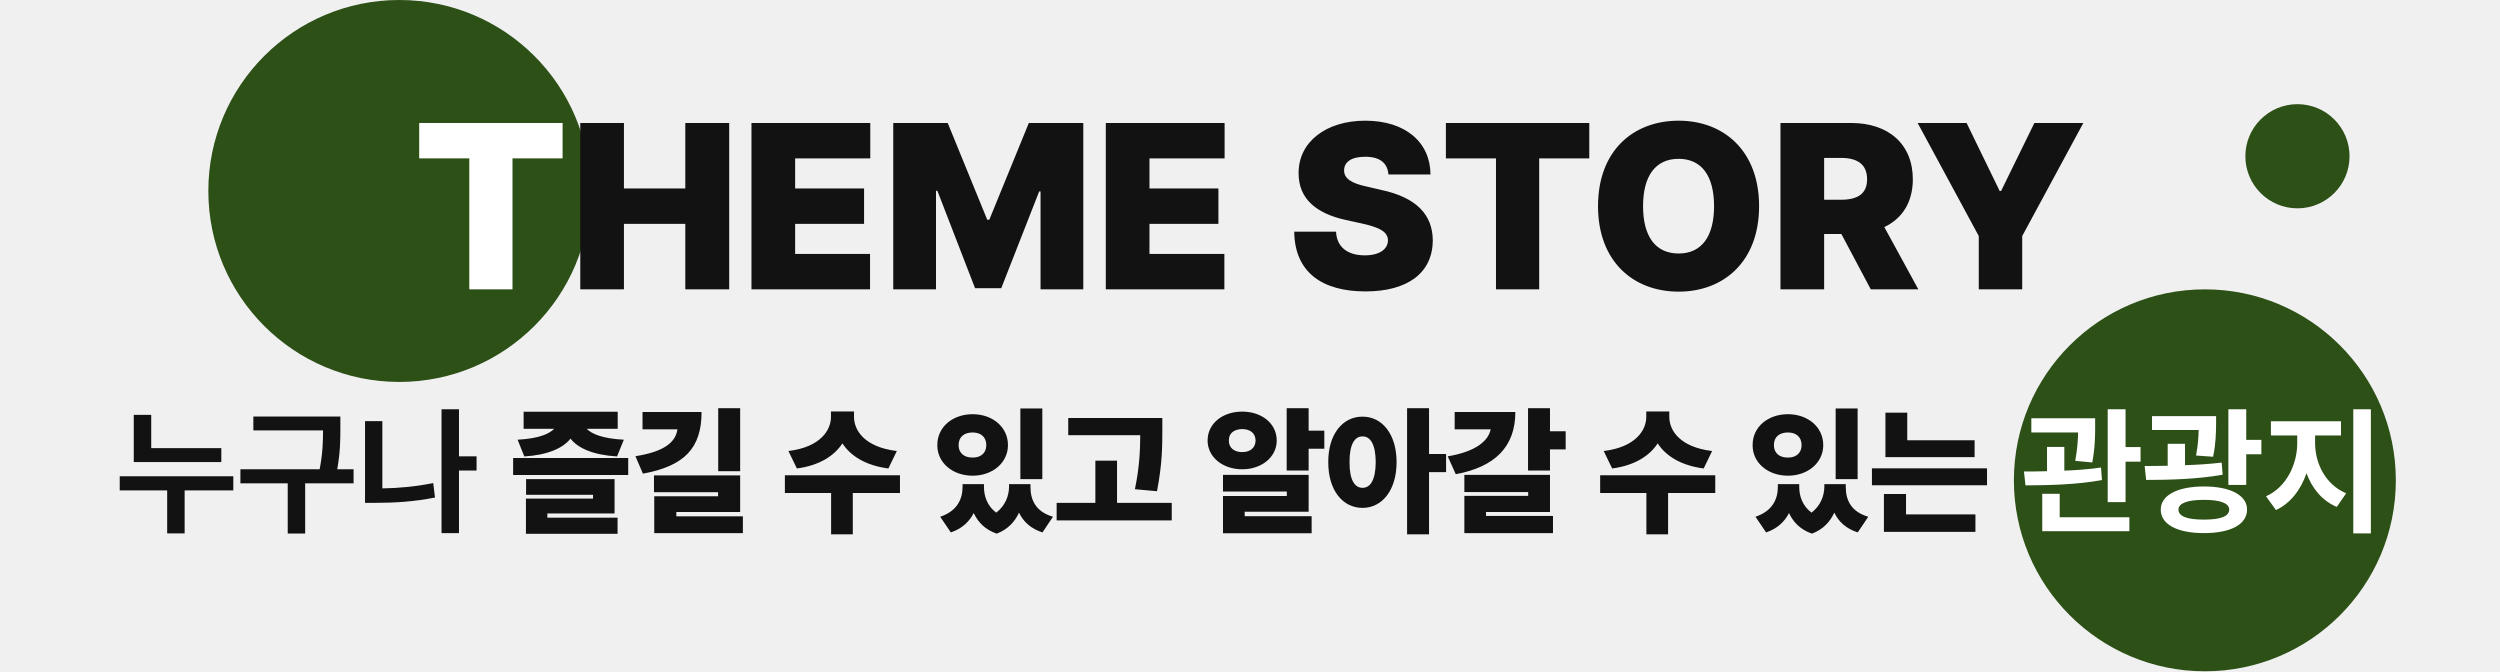
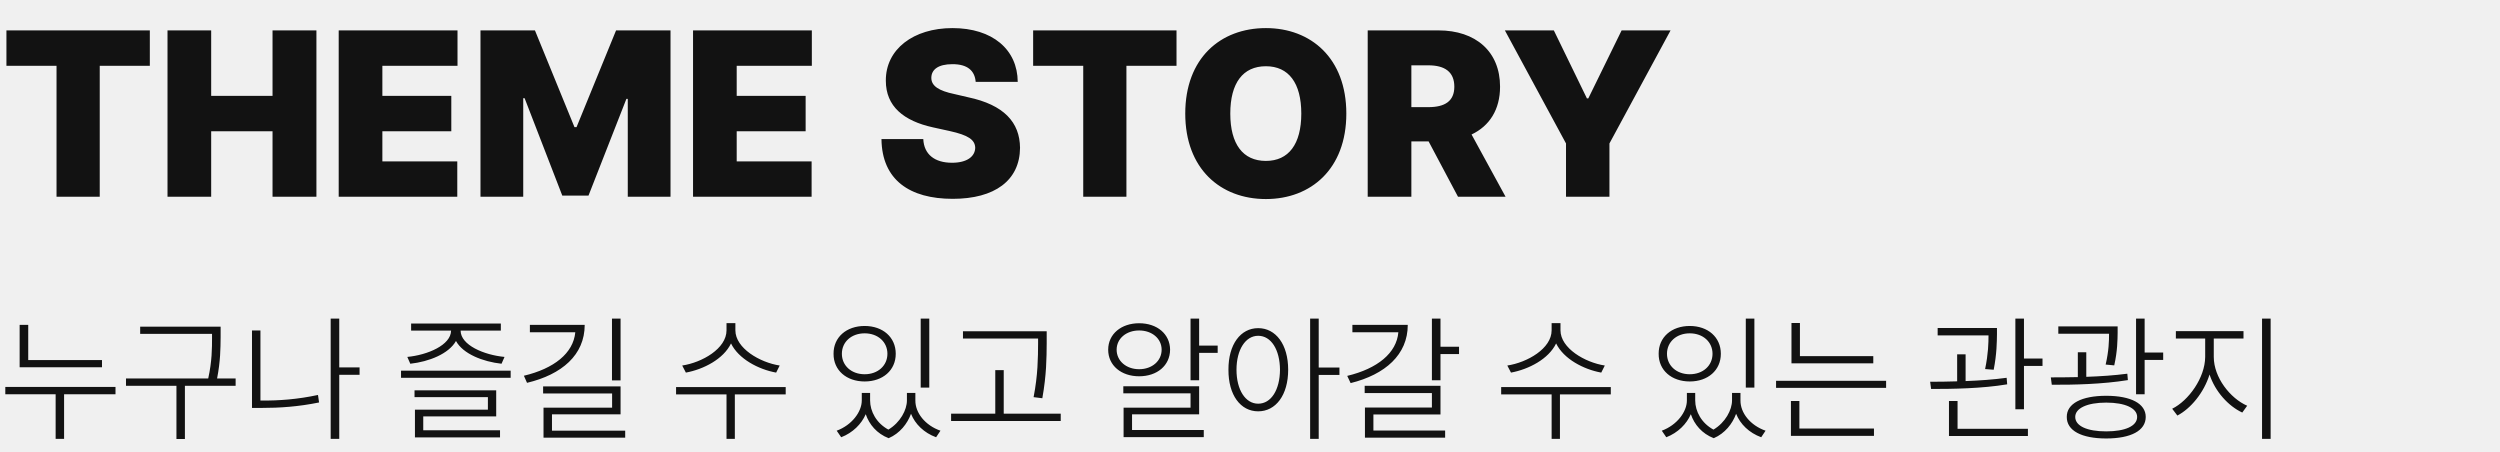
- <svg xmlns="http://www.w3.org/2000/svg" width="216" height="58" viewBox="0 0 216 58" fill="none">
-   <circle cx="34.5" cy="16.5" r="16.5" fill="#2C5016" />
-   <circle cx="190.5" cy="41.5" r="16.5" fill="#2C5016" />
-   <circle cx="198.5" cy="13.5" r="4.5" fill="#2C5016" />
-   <path d="M36.219 13.683V10.626H48.608V13.683H44.279V25H40.547V13.683H36.219Z" fill="white" />
-   <path d="M50.136 25V10.626H53.908V16.284H59.209V10.626H63.002V25H59.209V19.342H53.908V25H50.136ZM64.927 25V10.626H75.192V13.683H68.7V16.284H74.656V19.342H68.7V21.942H75.172V25H64.927ZM77.177 10.626H81.882L85.297 18.984H85.476L88.891 10.626H93.596V25H89.903V16.542H89.784L86.508 24.901H84.245L80.989 16.483H80.87V25H77.177V10.626ZM95.542 25V10.626H105.806V13.683H99.314V16.284H105.27V19.342H99.314V21.942H105.786V25H95.542ZM119.962 15.073C119.882 14.1 119.247 13.544 117.957 13.544C116.706 13.544 116.15 14.021 116.13 14.696C116.11 15.431 116.785 15.847 118.115 16.125L119.307 16.403C122.404 17.058 123.774 18.567 123.794 20.771C123.774 23.59 121.61 25.179 117.977 25.179C114.264 25.179 111.862 23.551 111.822 20.017H115.435C115.495 21.347 116.428 22.062 117.917 22.062C119.207 22.062 119.902 21.526 119.922 20.771C119.902 20.076 119.327 19.679 117.718 19.322L116.269 19.004C113.748 18.448 112.199 17.198 112.199 14.974C112.179 12.254 114.582 10.427 117.957 10.427C121.411 10.427 123.575 12.274 123.595 15.073H119.962ZM124.925 13.683V10.626H137.314V13.683H132.986V25H129.253V13.683H124.925ZM151.986 17.813C151.986 22.598 148.929 25.198 145.037 25.198C141.106 25.198 138.069 22.578 138.069 17.813C138.069 13.028 141.106 10.427 145.037 10.427C148.929 10.427 151.986 13.028 151.986 17.813ZM148.095 17.813C148.095 15.172 147.003 13.723 145.037 13.723C143.052 13.723 141.96 15.172 141.96 17.813C141.96 20.453 143.052 21.903 145.037 21.903C147.003 21.903 148.095 20.453 148.095 17.813ZM153.832 25V10.626H159.947C163.164 10.626 165.268 12.452 165.268 15.49C165.268 17.475 164.355 18.885 162.806 19.62L165.745 25H161.635L159.094 20.215H157.605V25H153.832ZM157.605 17.257H159.074C160.503 17.257 161.317 16.741 161.317 15.49C161.317 14.219 160.503 13.644 159.074 13.644H157.605V17.257ZM165.685 10.626H169.914L172.773 16.503H172.892L175.771 10.626H180L174.719 20.394V25H170.966V20.394L165.685 10.626Z" fill="#121212" />
-   <path d="M19.122 38.721V39.922H11.558V35.846H13.066V38.721H19.122ZM20.158 41.148V42.373H15.952V46.084H14.444V42.373H10.344V41.148H20.158ZM29.407 35.987V36.953C29.407 37.955 29.407 39.05 29.136 40.547H30.549V41.76H26.367V46.096H24.859V41.76H20.771V40.547H27.616C27.887 39.162 27.91 38.114 27.91 37.189H21.89V35.987H29.407ZM41.176 39.427V40.653H39.656V46.06H38.148V35.363H39.656V39.427H41.176ZM33.035 36.388V42.196C34.408 42.178 35.88 42.049 37.43 41.737L37.583 42.985C35.792 43.351 34.048 43.445 32.47 43.445H31.539V36.388H33.035ZM54.277 39.569V41.041H44.334V39.569H54.277ZM53.099 41.395V44.364H47.291V44.729H53.358V46.119H45.441V43.08H51.237V42.75H45.453V41.395H53.099ZM53.37 35.575V37.048H50.696C51.108 37.483 52.039 37.896 53.9 37.99L53.311 39.439C51.208 39.304 49.924 38.715 49.294 37.896C48.646 38.709 47.379 39.304 45.3 39.439L44.722 37.99C46.554 37.896 47.467 37.478 47.88 37.048H45.241V35.575H53.37ZM63.95 35.269V40.712H62.053V35.269H63.95ZM60.615 35.599C60.615 38.709 59.143 40.264 55.549 40.924L54.901 39.416C57.541 39.003 58.383 38.12 58.53 37.095H55.514V35.599H60.615ZM63.95 41.077V44.234H58.436V44.611H64.185V46.06H56.527V42.879H62.041V42.526H56.504V41.077H63.95ZM73.787 36.023C73.787 37.154 74.659 38.626 77.486 38.968L76.756 40.476C74.782 40.217 73.487 39.392 72.786 38.308C72.079 39.386 70.8 40.217 68.851 40.476L68.12 38.968C70.924 38.626 71.796 37.13 71.796 36.023V35.551H73.787V36.023ZM77.757 41.065V42.597H73.681V46.166H71.808V42.597H67.814V41.065H77.757ZM85.015 42.066C85.015 42.879 85.297 43.71 86.075 44.293C86.858 43.686 87.171 42.85 87.182 42.066V41.831H89.032V42.066C89.032 43.209 89.492 44.211 90.976 44.647L90.069 46.001C89.061 45.677 88.419 45.077 88.042 44.293C87.677 45.088 87.059 45.754 86.11 46.107C85.115 45.76 84.49 45.112 84.131 44.328C83.742 45.083 83.112 45.677 82.152 46.001L81.233 44.647C82.694 44.163 83.165 43.127 83.165 42.066V41.831H85.015V42.066ZM90.057 35.292V41.395H88.16V35.292H90.057ZM84.037 35.787C85.757 35.787 87.088 36.894 87.088 38.461C87.088 39.981 85.757 41.1 84.037 41.1C82.305 41.1 80.974 39.981 80.985 38.461C80.974 36.894 82.305 35.787 84.037 35.787ZM84.037 37.366C83.318 37.366 82.823 37.731 82.823 38.461C82.823 39.157 83.318 39.545 84.037 39.533C84.72 39.545 85.215 39.157 85.215 38.461C85.215 37.731 84.72 37.366 84.037 37.366ZM100.425 36.117V37.118C100.425 38.497 100.425 40.052 99.965 42.443L98.056 42.267C98.463 40.317 98.51 38.833 98.516 37.601H92.296V36.117H100.425ZM101.238 43.445V44.965H91.294V43.445H94.64V39.804H96.513V43.445H101.238ZM113.066 35.269V37.212H114.421V38.768H113.066V40.653H111.169V35.269H113.066ZM113.066 41.03V44.211H107.541V44.599H113.325V46.072H105.667V42.856H111.181V42.467H105.667V41.03H113.066ZM107.328 35.563C109.013 35.563 110.309 36.588 110.309 38.061C110.309 39.486 109.013 40.547 107.328 40.547C105.632 40.547 104.336 39.486 104.336 38.061C104.336 36.588 105.632 35.563 107.328 35.563ZM107.328 37.071C106.657 37.083 106.162 37.401 106.174 38.061C106.162 38.709 106.657 39.062 107.328 39.062C108 39.062 108.471 38.709 108.483 38.061C108.471 37.401 108 37.083 107.328 37.071ZM117.72 35.999C119.416 35.987 120.665 37.519 120.665 39.922C120.665 42.361 119.416 43.881 117.72 43.881C116.011 43.881 114.751 42.361 114.762 39.922C114.751 37.519 116.011 35.987 117.72 35.999ZM117.72 37.707C117.036 37.696 116.589 38.414 116.6 39.922C116.589 41.454 117.036 42.149 117.72 42.149C118.415 42.149 118.851 41.454 118.862 39.922C118.851 38.414 118.415 37.696 117.72 37.707ZM123.469 35.269V39.227H124.942V40.794H123.469V46.166H121.572V35.269H123.469ZM133.919 35.269V37.26H135.274V38.827H133.919V40.653H132.022V35.269H133.919ZM130.926 35.599C130.926 38.614 129.148 40.346 125.778 40.971L125.083 39.427C127.551 39.015 128.6 38.067 128.794 37.095H125.684V35.599H130.926ZM133.919 41.03V44.234H128.394V44.576H134.178V46.06H126.52V42.844H132.034V42.514H126.52V41.03H133.919ZM144.228 36.023C144.228 37.154 145.099 38.626 147.927 38.968L147.197 40.476C145.223 40.217 143.927 39.392 143.226 38.308C142.519 39.386 141.241 40.217 139.291 40.476L138.561 38.968C141.365 38.626 142.237 37.13 142.237 36.023V35.551H144.228V36.023ZM148.198 41.065V42.597H144.122V46.166H142.248V42.597H138.254V41.065H148.198ZM155.455 42.066C155.455 42.879 155.738 43.71 156.516 44.293C157.299 43.686 157.611 42.85 157.623 42.066V41.831H159.473V42.066C159.473 43.209 159.932 44.211 161.417 44.647L160.509 46.001C159.502 45.677 158.86 45.077 158.483 44.293C158.118 45.088 157.499 45.754 156.551 46.107C155.555 45.76 154.931 45.112 154.572 44.328C154.183 45.083 153.553 45.677 152.592 46.001L151.673 44.647C153.134 44.163 153.606 43.127 153.606 42.066V41.831H155.455V42.066ZM160.498 35.292V41.395H158.601V35.292H160.498ZM154.477 35.787C156.197 35.787 157.529 36.894 157.529 38.461C157.529 39.981 156.197 41.1 154.477 41.1C152.746 41.1 151.414 39.981 151.426 38.461C151.414 36.894 152.746 35.787 154.477 35.787ZM154.477 37.366C153.759 37.366 153.264 37.731 153.264 38.461C153.264 39.157 153.759 39.545 154.477 39.533C155.161 39.545 155.656 39.157 155.656 38.461C155.656 37.731 155.161 37.366 154.477 37.366ZM170.606 38.037V39.498H162.901V35.657H164.786V38.037H170.606ZM171.678 40.464V41.925H161.735V40.464H171.678ZM170.677 44.446V45.954H162.771V42.679H164.68V44.446H170.677Z" fill="#121212" />
-   <path d="M181.021 36.14V36.812C181.021 37.554 181.021 38.626 180.773 39.958L179.301 39.816C179.489 38.785 179.536 38.008 179.548 37.366H175.507V36.14H181.021ZM178.358 38.614V40.664C179.424 40.623 180.52 40.541 181.527 40.394L181.61 41.477C179.383 41.89 176.862 41.925 175 41.937L174.871 40.735C175.472 40.735 176.149 40.735 176.862 40.712V38.614H178.358ZM183.648 35.363V38.626H184.944V39.887H183.648V43.386H182.105V35.363H183.648ZM183.978 44.694V45.895H176.45V42.667H177.958V44.694H183.978ZM191.471 35.952V36.647C191.459 37.342 191.459 38.296 191.212 39.463L189.739 39.357C189.91 38.456 189.951 37.755 189.963 37.154H185.934V35.952H191.471ZM188.785 38.343V40.193C189.857 40.158 190.947 40.087 191.954 39.969L192.036 41.018C189.81 41.407 187.359 41.466 185.427 41.466L185.297 40.264C185.91 40.258 186.582 40.258 187.288 40.24V38.343H188.785ZM194.075 35.363V38.002H195.382V39.251H194.075V41.901H192.531V35.363H194.075ZM190.422 42.031C192.72 42.031 194.145 42.797 194.145 44.022C194.145 45.318 192.72 46.06 190.422 46.06C188.125 46.06 186.688 45.318 186.688 44.022C186.688 42.797 188.125 42.031 190.422 42.031ZM190.422 43.186C189.009 43.186 188.219 43.48 188.219 44.022C188.219 44.635 189.009 44.894 190.422 44.894C191.824 44.894 192.602 44.635 192.602 44.022C192.602 43.48 191.824 43.186 190.422 43.186ZM200.024 38.285C200.024 40.017 200.908 41.866 202.71 42.62L201.897 43.798C200.631 43.262 199.759 42.196 199.282 40.888C198.793 42.308 197.903 43.486 196.643 44.069L195.783 42.879C197.562 42.09 198.481 40.099 198.481 38.285V37.625H196.207V36.4H202.263V37.625H200.024V38.285ZM204.843 35.363V46.084H203.323V35.363H204.843Z" fill="white" />
+ <svg xmlns="http://www.w3.org/2000/svg" width="216" height="39" viewBox="0 0 216 39" fill="none">
+   <path d="M0.556 5.683V2.626H12.945V5.683H8.617V17H4.884V5.683H0.556ZM14.473 17V2.626H18.246V8.284H23.547V2.626H27.339V17H23.547V11.342H18.246V17H14.473ZM29.264 17V2.626H39.529V5.683H33.037V8.284H38.993V11.342H33.037V13.943H39.509V17H29.264ZM41.514 2.626H46.219L49.634 10.984H49.813L53.228 2.626H57.933V17H54.24V8.542H54.121L50.846 16.901H48.582L45.326 8.483H45.207V17H41.514V2.626ZM59.879 17V2.626H70.143V5.683H63.651V8.284H69.607V11.342H63.651V13.943H70.123V17H59.879ZM84.299 7.073C84.22 6.1 83.584 5.544 82.294 5.544C81.043 5.544 80.487 6.021 80.467 6.696C80.447 7.43 81.122 7.847 82.453 8.125L83.644 8.403C86.741 9.059 88.111 10.567 88.131 12.771C88.111 15.59 85.947 17.179 82.314 17.179C78.601 17.179 76.199 15.551 76.159 12.017H79.772C79.832 13.347 80.765 14.062 82.254 14.062C83.545 14.062 84.24 13.526 84.259 12.771C84.24 12.076 83.664 11.679 82.056 11.322L80.606 11.004C78.085 10.448 76.536 9.197 76.536 6.974C76.516 4.254 78.919 2.427 82.294 2.427C85.748 2.427 87.912 4.274 87.932 7.073H84.299ZM89.263 5.683V2.626H101.651V5.683H97.323V17H93.591V5.683H89.263ZM116.323 9.813C116.323 14.598 113.266 17.198 109.374 17.198C105.443 17.198 102.406 14.578 102.406 9.813C102.406 5.028 105.443 2.427 109.374 2.427C113.266 2.427 116.323 5.028 116.323 9.813ZM112.432 9.813C112.432 7.172 111.34 5.723 109.374 5.723C107.389 5.723 106.297 7.172 106.297 9.813C106.297 12.454 107.389 13.903 109.374 13.903C111.34 13.903 112.432 12.454 112.432 9.813ZM118.17 17V2.626H124.284C127.501 2.626 129.605 4.452 129.605 7.49C129.605 9.475 128.692 10.885 127.143 11.62L130.082 17H125.972L123.431 12.215H121.942V17H118.17ZM121.942 9.257H123.411C124.84 9.257 125.654 8.741 125.654 7.49C125.654 6.219 124.84 5.644 123.411 5.644H121.942V9.257ZM130.022 2.626H134.251L137.11 8.503H137.229L140.108 2.626H144.337L139.056 12.394V17H135.303V12.394L130.022 2.626Z" fill="#121212" />
+   <path d="M8.812 31.109V31.734H1.697V28.07H2.439V31.109H8.812ZM9.979 33.43V34.066H5.537V37.919H4.807V34.066H0.459V33.43H9.979ZM19.062 28.223V29.13C19.05 30.12 19.05 31.192 18.756 32.7H20.358V33.336H15.976V37.931H15.245V33.336H10.886V32.7H17.99C18.32 31.204 18.32 30.09 18.32 29.13V28.847H12.111V28.223H19.062ZM31.067 31.745V32.382H29.312V37.919H28.57V27.528H29.312V31.745H31.067ZM22.502 28.553V34.608H22.573C24.14 34.62 25.707 34.502 27.474 34.125L27.568 34.773C25.766 35.139 24.175 35.245 22.573 35.245H21.772V28.553H22.502ZM44.121 32.028V32.641H34.649V32.028H44.121ZM42.872 33.725V35.975H36.569V37.177H43.202V37.789H35.851V35.398H42.154V34.314H35.815V33.725H42.872ZM43.273 27.952V28.565H39.797C39.797 29.819 41.83 30.673 43.591 30.838L43.332 31.427C41.718 31.251 39.998 30.573 39.397 29.46C38.772 30.573 37.058 31.251 35.45 31.427L35.191 30.838C36.929 30.673 38.961 29.819 38.973 28.565H35.521V27.952H43.273ZM53.617 27.528V32.865H52.875V27.528H53.617ZM50.518 28.07C50.518 30.673 48.539 32.358 45.535 33.077L45.264 32.464C47.862 31.846 49.535 30.526 49.706 28.706H45.782V28.07H50.518ZM53.617 33.383V35.798H47.691V37.212H54.017V37.813H46.96V35.221H52.886V33.996H46.925V33.383H53.617ZM63.537 28.541C63.537 30.084 65.657 31.321 67.366 31.581L67.059 32.193C65.528 31.916 63.808 31.009 63.16 29.672C62.512 31.021 60.792 31.91 59.26 32.193L58.942 31.581C60.662 31.321 62.771 30.12 62.771 28.541V27.917H63.537V28.541ZM67.884 33.442V34.078H63.49V37.919H62.771V34.078H58.412V33.442H67.884ZM75.177 34.597C75.177 35.545 75.725 36.564 76.755 37.118C77.786 36.505 78.358 35.415 78.358 34.597V33.949H79.088V34.597C79.076 35.669 79.936 36.753 81.256 37.212L80.879 37.778C79.83 37.395 79.065 36.641 78.711 35.751C78.399 36.605 77.751 37.442 76.779 37.86C75.76 37.465 75.1 36.676 74.8 35.786C74.434 36.635 73.686 37.389 72.679 37.778L72.29 37.212C73.598 36.729 74.458 35.586 74.458 34.597V33.949H75.177V34.597ZM80.29 27.528V33.489H79.548V27.528H80.29ZM74.706 28.164C76.272 28.164 77.392 29.13 77.392 30.567C77.392 31.993 76.272 32.959 74.706 32.959C73.139 32.959 72.008 31.993 72.019 30.567C72.008 29.13 73.139 28.164 74.706 28.164ZM74.706 28.8C73.563 28.8 72.738 29.542 72.738 30.567C72.738 31.592 73.563 32.335 74.706 32.335C75.848 32.335 76.673 31.592 76.673 30.567C76.673 29.542 75.848 28.8 74.706 28.8ZM90.434 28.623V29.672C90.422 30.944 90.422 32.358 90.057 34.408L89.303 34.314C89.68 32.358 89.68 30.921 89.691 29.672V29.248H83.2V28.623H90.434ZM91.647 35.739V36.376H82.175V35.739H85.992V31.981H86.722V35.739H91.647ZM103.605 27.528V29.86H105.207V30.485H103.605V32.853H102.863V27.528H103.605ZM103.605 33.371V35.798H97.809V37.153H104.006V37.766H97.078V35.221H102.863V33.984H97.055V33.371H103.605ZM98.421 27.928C99.977 27.928 101.084 28.859 101.096 30.214C101.084 31.581 99.977 32.511 98.421 32.511C96.878 32.511 95.747 31.581 95.747 30.214C95.747 28.859 96.878 27.928 98.421 27.928ZM98.421 28.553C97.302 28.553 96.477 29.26 96.477 30.214C96.477 31.18 97.302 31.899 98.421 31.899C99.541 31.899 100.365 31.18 100.365 30.214C100.365 29.26 99.541 28.553 98.421 28.553ZM108.706 28.352C110.226 28.352 111.298 29.755 111.298 31.946C111.298 34.137 110.226 35.539 108.706 35.539C107.187 35.539 106.126 34.137 106.138 31.946C106.126 29.755 107.187 28.352 108.706 28.352ZM108.706 29.012C107.611 29.012 106.833 30.214 106.833 31.946C106.833 33.689 107.611 34.879 108.706 34.879C109.826 34.879 110.58 33.689 110.591 31.946C110.58 30.214 109.826 29.012 108.706 29.012ZM113.937 27.528V31.757H115.728V32.394H113.937V37.919H113.195V27.528H113.937ZM124.458 27.528V29.955H126.06V30.591H124.458V32.853H123.716V27.528H124.458ZM121.631 28.07C121.631 30.638 119.687 32.358 116.694 33.1L116.4 32.476C119.027 31.846 120.67 30.491 120.818 28.706H116.847V28.07H121.631ZM124.458 33.336V35.81H118.662V37.2H124.859V37.813H117.931V35.209H123.716V33.96H117.908V33.336H124.458ZM134.826 28.541C134.826 30.084 136.946 31.321 138.655 31.581L138.348 32.193C136.817 31.916 135.097 31.009 134.449 29.672C133.801 31.021 132.081 31.91 130.549 32.193L130.231 31.581C131.951 31.321 134.06 30.12 134.06 28.541V27.917H134.826V28.541ZM139.173 33.442V34.078H134.779V37.919H134.06V34.078H129.701V33.442H139.173ZM146.466 34.597C146.466 35.545 147.014 36.564 148.044 37.118C149.075 36.505 149.647 35.415 149.647 34.597V33.949H150.377V34.597C150.365 35.669 151.225 36.753 152.545 37.212L152.168 37.778C151.119 37.395 150.354 36.641 150 35.751C149.688 36.605 149.04 37.442 148.068 37.86C147.049 37.465 146.389 36.676 146.089 35.786C145.723 36.635 144.975 37.389 143.968 37.778L143.579 37.212C144.887 36.729 145.747 35.586 145.747 34.597V33.949H146.466V34.597ZM151.579 27.528V33.489H150.837V27.528H151.579ZM145.994 28.164C147.561 28.164 148.681 29.13 148.681 30.567C148.681 31.993 147.561 32.959 145.994 32.959C144.428 32.959 143.297 31.993 143.308 30.567C143.297 29.13 144.428 28.164 145.994 28.164ZM145.994 28.8C144.852 28.8 144.027 29.542 144.027 30.567C144.027 31.592 144.852 32.335 145.994 32.335C147.137 32.335 147.962 31.592 147.962 30.567C147.962 29.542 147.137 28.8 145.994 28.8ZM161.852 30.768V31.392H154.783V27.905H155.514V30.768H161.852ZM162.96 32.9V33.513H153.452V32.9H162.96ZM161.911 37.024V37.66H154.736V34.644H155.467V37.024H161.911ZM172.538 28.341V28.871C172.526 29.531 172.526 30.567 172.255 31.946L171.513 31.887C171.79 30.55 171.807 29.631 171.807 28.977H167.413V28.341H172.538ZM169.828 30.614V32.924C171.024 32.882 172.255 32.794 173.374 32.641L173.421 33.206C171.242 33.572 168.709 33.607 166.847 33.607L166.765 32.983C167.466 32.983 168.261 32.977 169.098 32.947V30.614H169.828ZM174.871 27.528V30.98H176.473V31.616H174.871V35.362H174.128V27.528H174.871ZM175.212 37.047V37.672H168.391V34.644H169.133V37.047H175.212ZM182.964 28.199V28.73C182.953 29.366 182.953 30.32 182.67 31.569L181.928 31.498C182.204 30.308 182.222 29.46 182.222 28.835H177.839V28.199H182.964ZM180.255 30.438V32.558C181.45 32.517 182.682 32.435 183.801 32.288L183.848 32.841C181.668 33.195 179.159 33.254 177.274 33.242L177.191 32.606C177.892 32.606 178.694 32.6 179.524 32.582V30.438H180.255ZM185.297 27.528V30.461H186.899V31.098H185.297V34.066H184.555V27.528H185.297ZM181.975 34.196C184.107 34.196 185.391 34.868 185.391 36.022C185.391 37.212 184.107 37.884 181.975 37.884C179.854 37.884 178.558 37.212 178.57 36.022C178.558 34.868 179.854 34.196 181.975 34.196ZM181.975 34.785C180.337 34.785 179.3 35.268 179.3 36.022C179.3 36.812 180.337 37.271 181.975 37.271C183.612 37.271 184.649 36.812 184.649 36.022C184.649 35.268 183.612 34.785 181.975 34.785ZM191.27 30.838C191.27 32.617 192.696 34.42 194.157 35.056L193.732 35.645C192.537 35.086 191.394 33.843 190.905 32.358C190.422 33.919 189.285 35.298 188.125 35.904L187.677 35.315C189.091 34.62 190.516 32.641 190.528 30.838V29.248H187.995V28.612H193.838V29.248H191.27V30.838ZM196.183 27.528V37.919H195.441V27.528H196.183Z" fill="#121212" />
</svg>
